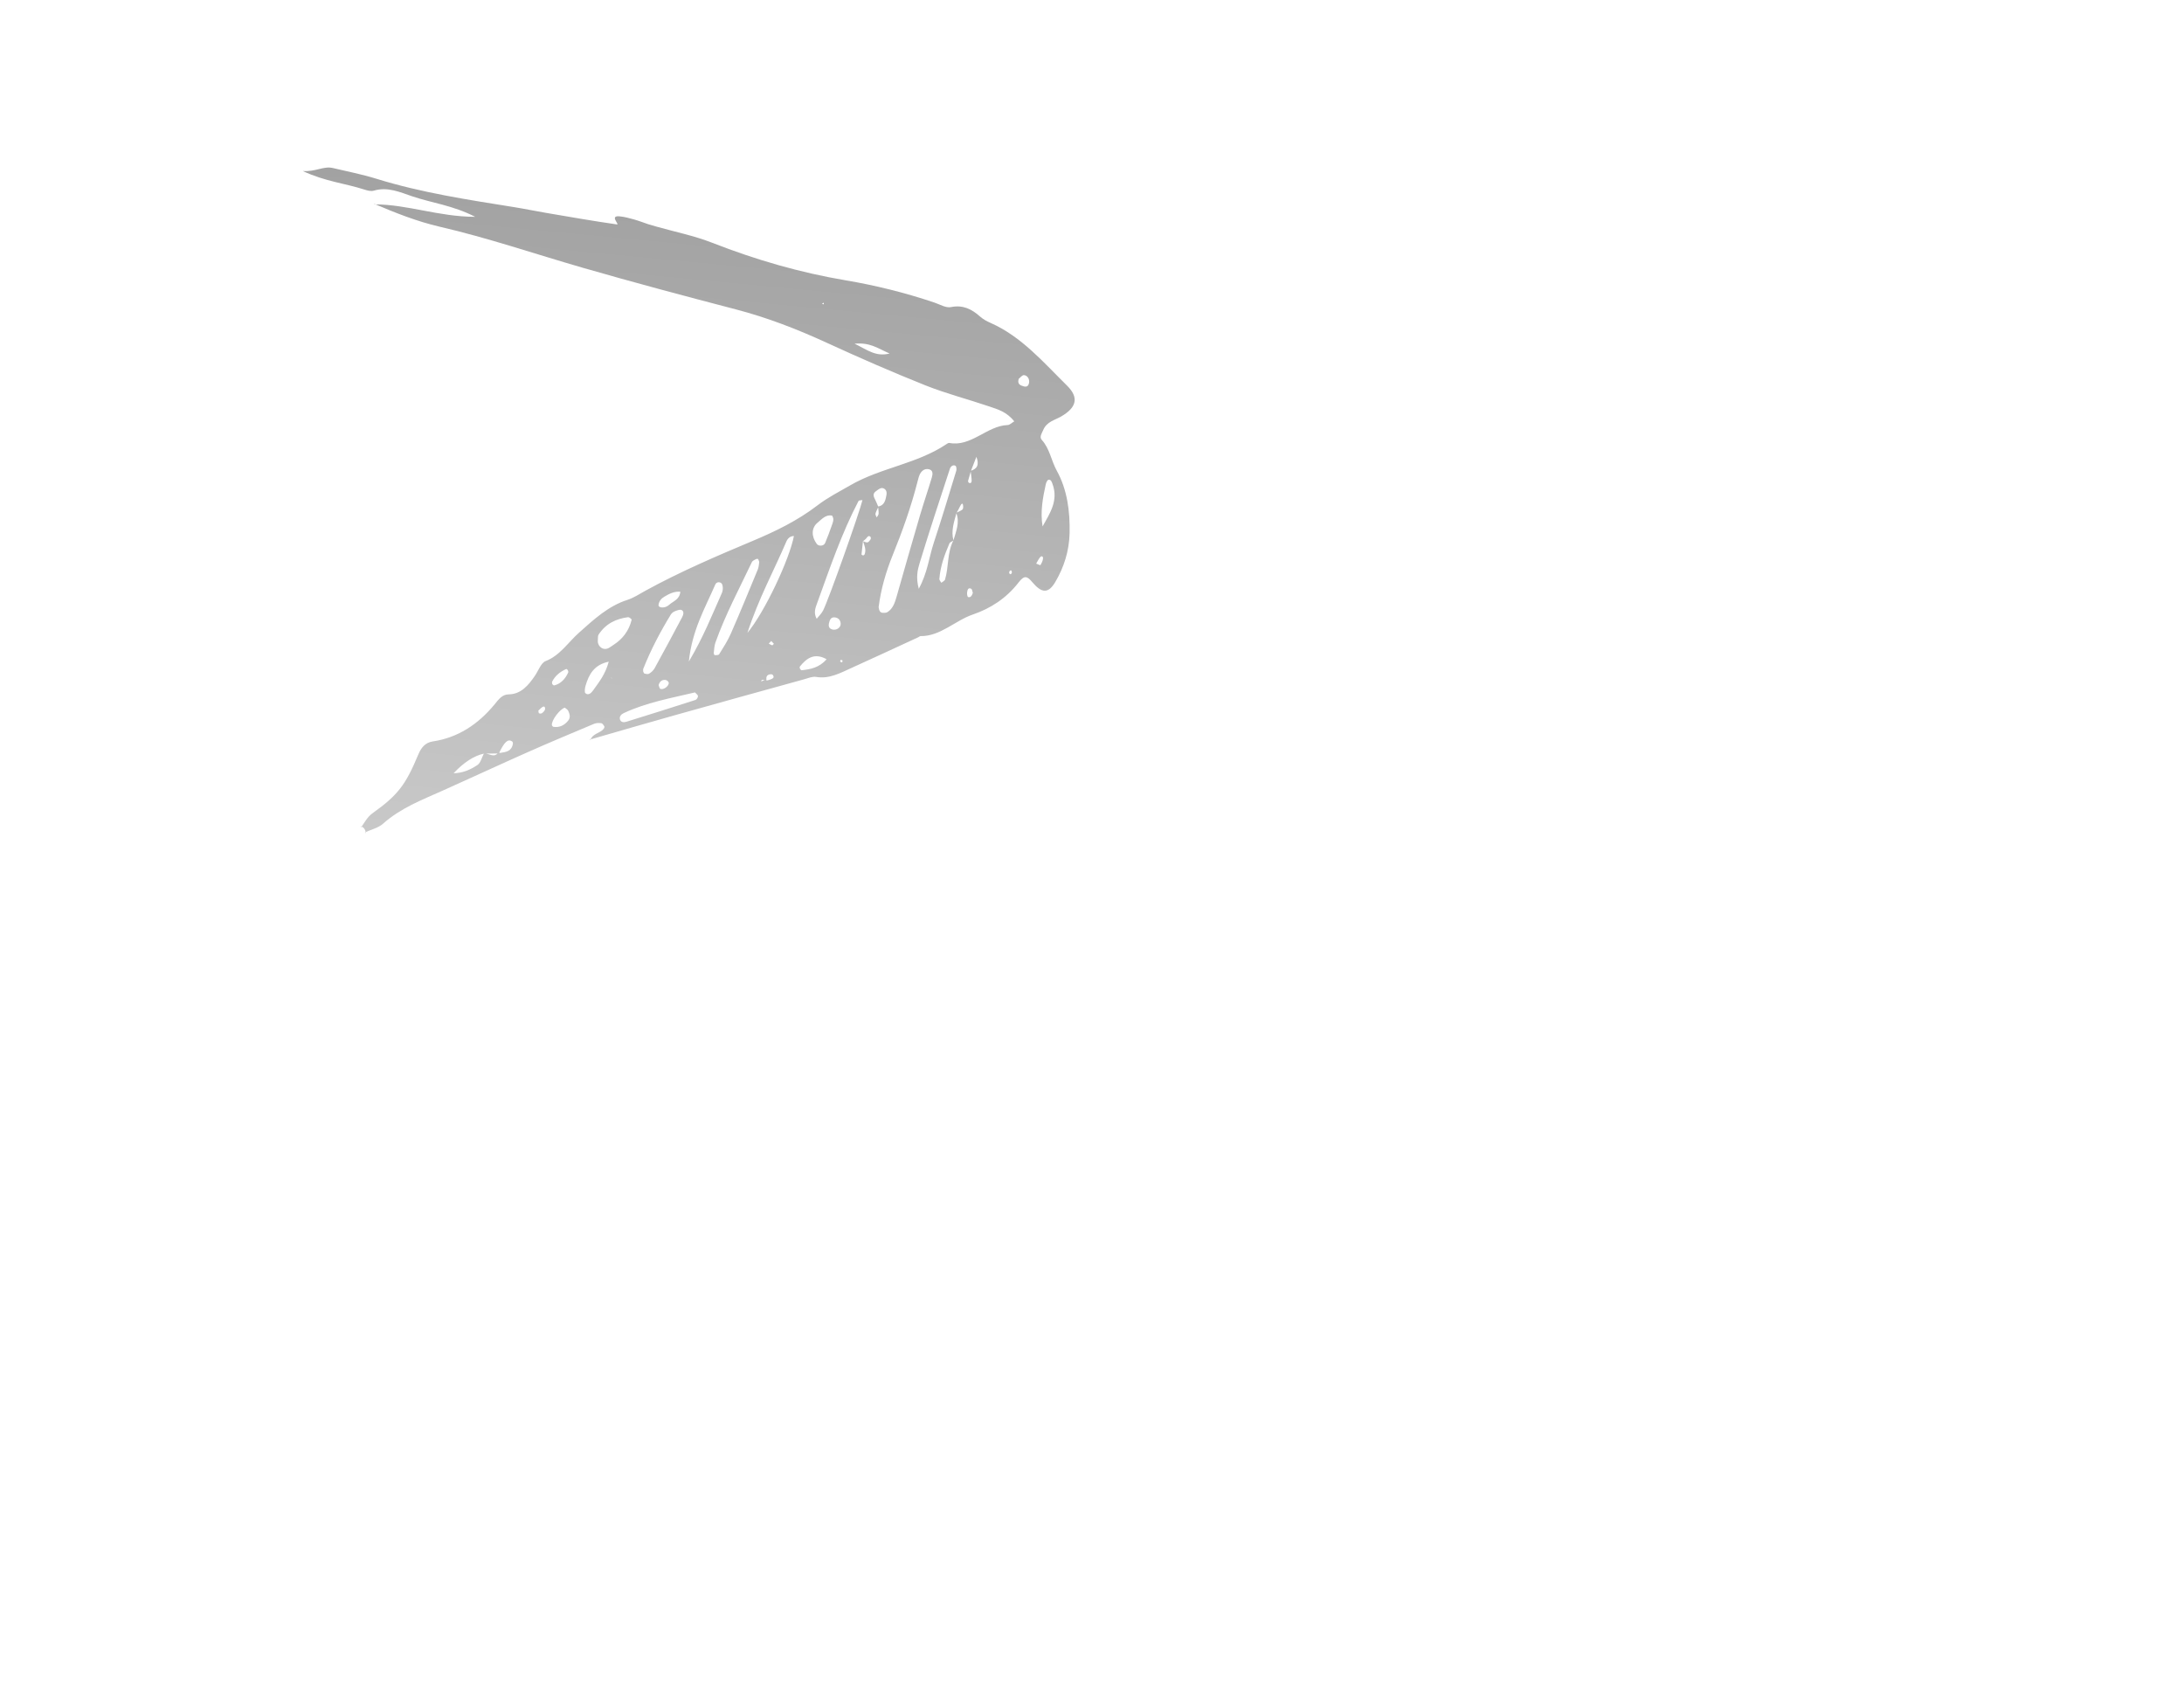
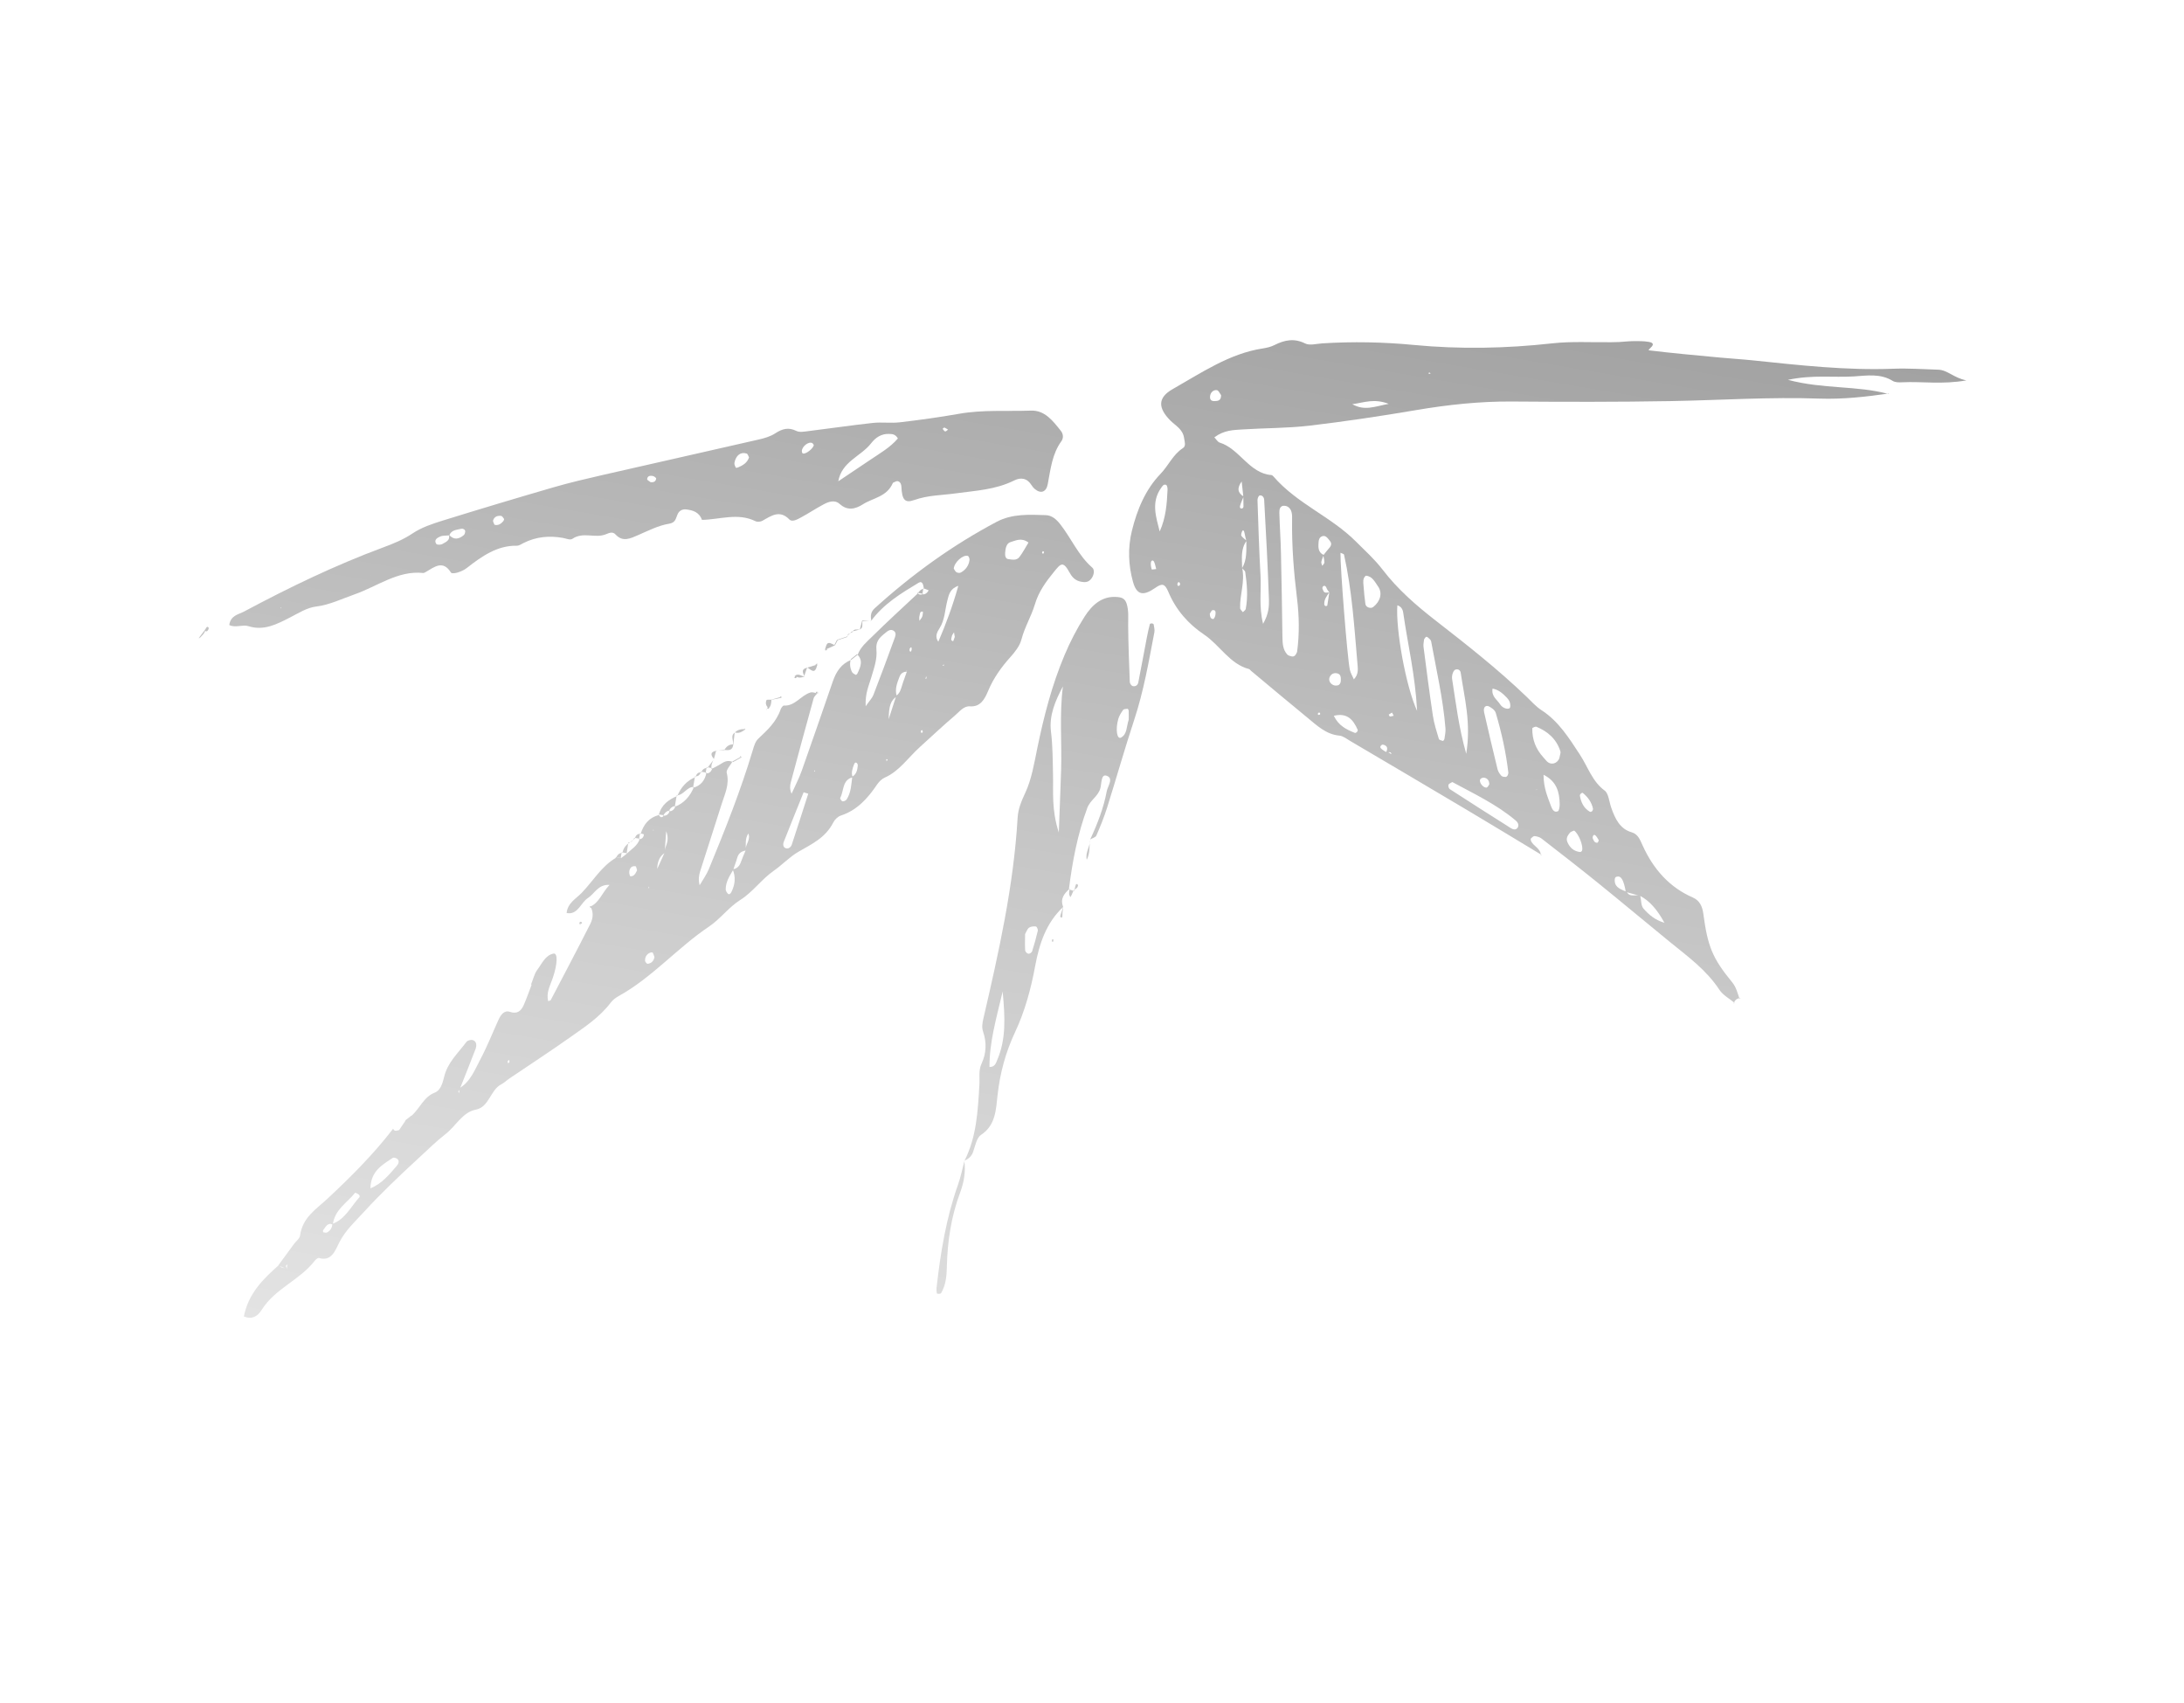
- <svg xmlns="http://www.w3.org/2000/svg" id="_레이어_1" data-name="레이어_1" version="1.1" viewBox="-80 -80 721.16 562.14">
+ <svg xmlns="http://www.w3.org/2000/svg" version="1.1" viewBox="-80 -80 721.16 562.14">
  <defs>
    <linearGradient id="leafGradient" x1="0" y1="0" x2="0" y2="402.14" gradientUnits="userSpaceOnUse">
      <stop offset="0%" stop-color="#A2A2A2" />
      <stop offset="52%" stop-color="#C7C7C7" />
      <stop offset="100%" stop-color="#E3E3E3" />
    </linearGradient>
    <style>
+       .st0 {
+         fill: none;
+       }
+ 
      .leaf-sway {
-       transform-box: fill-box;
-       transform-origin: 50% 85%;
-       animation: wind_st_C 8.3s cubic-bezier(0.42, 0.02, 0.58, 0.98) -4.5s infinite;
+         transform-box: fill-box;
+         transform-origin: 50% 85%;
+         animation: wind_st_C 8.3s cubic-bezier(0.42, 0.02, 0.58, 0.98) -4.5s infinite;
      }
+ 
      @keyframes wind_st_C {
-       0% {
-       transform: translateY(0px) rotate(-0.5deg);
-       }
-       19% {
-       transform: translateY(0.1px) rotate(-1deg);
-       }
-       45% {
-       transform: translateY(-0.3px) rotate(-0.2deg);
-       }
-       70% {
-       transform: translateY(-0.5px) rotate(0.85deg);
-       }
-       87% {
-       transform: translateY(0.2px) rotate(0.45deg);
-       }
-       100% {
-       transform: translateY(0px) rotate(-0.5deg);
-       }
+         0% {
+           transform: translateY(0px) rotate(-0.5deg);
+         }
+         19% {
+           transform: translateY(0.1px) rotate(-1deg);
+         }
+         45% {
+           transform: translateY(-0.3px) rotate(-0.2deg);
+         }
+         70% {
+           transform: translateY(-0.5px) rotate(0.85deg);
+         }
+         87% {
+           transform: translateY(0.2px) rotate(0.45deg);
+         }
+         100% {
+           transform: translateY(0px) rotate(-0.5deg);
+         }
      }
    </style>
  </defs>
-   <g transform="translate(561.16 0) scale(-1 1) rotate(-5.4 280.58 201.07)">
+   <g transform="rotate(9.65 307 72)">
    <g class="leaf-sway" fill="url(#leafGradient)">
      <path d="M449.15,179.94c-8.96-3.52-17.91-7.08-26.89-10.54-13.88-5.35-27.78-10.65-41.68-15.94-1.28-.49-2.64-1.26-3.91-1.16-4.35.34-7.8-2.04-11.38-4.08-7.01-4-13.98-8.08-20.96-12.14-.24-.14-.46-.42-.71-.44-6.54-.55-10.85-6.18-16.55-8.74-5.56-2.5-10.45-6.33-14.01-11.95-1.6-2.53-2.54-2.44-4.48-.52-3.47,3.42-5.64,3.31-7.56-.75-2.42-5.13-3.6-10.72-3.19-16.48.52-7.24,2.13-14.27,6.17-20.18,2.11-3.1,3.01-7.03,5.85-9.61.99-.89.23-2.15-.13-3.28-.91-2.93-3.51-3.62-5.5-5.05-4.72-3.38-5.38-6.71-.97-10.31,8.48-6.92,16.53-14.71,26.96-18.19,1.29-.43,2.62-.96,3.73-1.78,3.05-2.25,6.08-3.4,9.9-2.24,1.65.5,3.72-.53,5.58-.97,9.88-2.32,19.82-3.82,29.94-4.56,15.17-1.11,30.14-3.94,44.9-8.17,6.28-1.8,12.83-2.47,19.26-3.66.81-.15,1.62-.29,2.42-.47,1.6-.37,3.18-.83,4.8-1.12,1.61-.29,3.24-.58,4.87-.58,3.5,0-.38,2.78.61,2.74,7.89-.37,15.77-1.01,23.65-1.59,3.53-.26,7.06-.66,10.6-.89,15.51-1,31.02-1.86,46.34-5.07,4.81-1.01,9.72-1.48,14.58-2.16,3.07-.43,5.51,1.82,9.78,1.92-7.71,2.76-14.34,2.74-20.74,4.16-1.05.24-2.3.46-3.24.08-4.4-1.78-8.67-.3-12.85.69-6.63,1.57-13.52,1.68-21.29,4.77,12.08,1.11,22.74-2,33.47-.96l.19-.19c-7.32,2.34-14.69,4.48-22.28,5.5-16.24,2.17-32.22,6.01-48.33,9.05-17.18,3.24-34.42,6.13-51.67,8.93-10.55,1.71-20.78,4.61-30.92,8.16-11.15,3.9-22.38,7.59-33.69,10.91-7.1,2.08-14.42,3.23-21.61,4.94-2.9.69-5.93,1.21-8.71,4.13.72.51,1.34,1.32,2.05,1.41,6.79.89,11.31,8.4,18.62,7.7.24-.02.52.17.73.34,9.24,7.61,20.92,9.83,30.53,16.67,3.43,2.44,6.98,4.67,10.12,7.58,6.07,5.64,12.95,9.82,20.07,13.64,11.49,6.16,22.97,12.39,33.87,19.79,1.85,1.26,3.65,2.72,5.66,3.58,6.05,2.58,10.47,7.52,14.92,12.33,3.27,3.53,5.53,8.07,10.05,10.32,1.43.71,2.07,3.37,3.05,5.15,1.88,3.41,4.04,6.49,8.01,6.92,2.22.24,3.18,2,4.33,3.69,4.86,7.2,11.14,12.16,19.17,14.14,2.46.61,3.63,2.37,4.38,4.76,3.21,10.33,5.4,13.93,13.17,20.67,1.61,1.4,2.35,3.23,3.33,5l.29-.31c-1.14.2-1.8.92-1.97,2.18,0,0,.28-.3.28-.3-1.91-1.11-4.17-1.82-5.66-3.41-5.36-5.74-12.03-9.02-18.52-12.69-8.92-5.05-17.77-10.23-26.7-15.25-6.98-3.92-14.02-7.68-21.06-11.45-.7-.37-1.58-.45-2.37-.42-.38.01-.78.56-1.08.95-.11.14,0,.6.13.81,1.1,1.67,3.52,1.81,4.04,4.17l.21-.17ZM444.08,158.9l-.5.23.59-.13c.48.37.53.8.08,1.18-.1.09-.39-.08-.59-.13.14-.39.28-.79.41-1.16M365.49,106.25c-.59,1.33-1.34,2.62-.95,4.2.05.19.29.42.47.45.18.02.57-.18.57-.28,0-1.46-.04-2.91-.07-4.37-.37-.39-.83-.72-1.09-1.18-.35-.62-.71-.9-1.22-.53-.15.11-.25.62-.16.8.25.45.56,1.04.95,1.15.46.13,1.03-.18,1.51-.23M393.11,155.11c.25,0,.56-.12.75,0,.81.5,1.07.32.52-.12-.3-.24-1.01.14-1.53.24.19-.81.38-1.68-.43-2.16-.38-.23-1.13-.35-1.37-.12-.86.87-.1,1.27.57,1.6.46.23.93.42,1.49.56M332.31,79.78c-.22,1.05-.52,2.1-.64,3.16-.09.75.33,1.06.89.77.15-.08.29-.43.26-.62-.17-1.08-.39-2.14-.59-3.21-.44-1.54-.88-3.09-1.39-4.9-1.25,2.55-.6,3.97,1.48,4.8M335.72,94.03c-1.52,3.05-.5,6.08.07,9.12,1.73,4.21.68,8.81,1.55,13.14.09.46.74.79,1.12,1.18.26-.4.75-.79.76-1.2.08-4.18-.95-8.12-2.21-12-.15-.45-.83-.69-1.23-1.09,1.15-3.05.38-6.06-.12-9.08-.34-.8-.73-1.59-1.01-2.41-.27-.79-.66-1.11-.84-.65-.19.5-.3,1.4-.04,1.67.53.57,1.33.85,1.95,1.32M478.83,187.08c1.32,2.1,3.18.27,4.72.78.55,1.32.77,3.12,1.7,3.88,2.1,1.72,4.47,3.12,7.63,3.49q-4.54-5.85-9.36-7.4c-1.64-.17-3.27-.34-4.91-.51-1.46-4-2.51-5.17-3.97-4.38-.18.1-.36.46-.34.69.14,2.58,1.97,2.97,3.74,3.43.25.07.52.04.79.03M361.63,94.35c-.15.8-.38,1.59-.41,2.39-.02.41.33.83.51,1.25.19-.4.58-.84.52-1.19-.13-.79-.48-1.54-.74-2.3.4-.73.78-1.49,1.22-2.19.61-.97,1.22-1.94.07-2.9-.8-.67-1.63-1.68-2.75-1.03-1.1.63-.84,1.89-.71,2.99.18,1.54.82,2.67,2.29,2.99M358.31,127.41c-.19-5.96-1.3-11.82-3-17.49-2.47-8.23-4.57-16.55-5.91-25.1-.14-.87-.26-1.8-.61-2.58-.51-1.12-1.42-1.82-2.62-1.71-1.55.13-1.55,1.48-1.32,2.61.86,4.37,1.92,8.69,2.76,13.07,1.75,9.04,3.44,18.1,5.11,27.16.39,2.1.85,4.11,2.53,5.41.4.31,1.01.35,1.54.38,1.03.05,1.28-.83,1.52-1.74M398.96,116.29c.06.71-.02,1.63.22,2.43,2.25,7.34,4.48,14.68,6.88,21.96.82,2.5,2.06,4.84,3.21,7.18.17.35.93.38,1.44.45.1.01.39-.48.38-.74-.03-1.16.04-2.38-.24-3.48-2.41-9.49-6.16-18.43-9.48-27.54-.17-.47-.78-.77-1.22-1.08-.18-.13-.53-.21-.68-.11-.2.14-.29.49-.51.92M345.69,120.14c1.3-3.56,1-6.05.55-8.27-2.2-10.77-4.64-21.49-7.07-32.2-.16-.71-.91-1.48-1.74-1.09-.3.14-.51,1.09-.41,1.59,1.68,8.16,3.31,16.33,5.17,24.44,1.11,4.85,1.1,10.01,3.5,15.54M378.31,133.18c1.33-1.91.72-3.68.29-5.35-3.04-11.71-5.82-23.51-10.38-34.66-.12-.29-.82-.29-1.27-.43.63,4.35,7.99,33.67,9.51,37.51.41,1.04,1.18,1.9,1.85,2.93M433.71,155.88c.02-.29.13-.61.06-.86-1.9-6.51-4.44-12.71-7.38-18.71-.24-.49-.73-.94-1.19-1.18-.7-.35-1.58-.84-2.2-.63-.93.32-.76,1.49-.43,2.28,2.46,5.94,4.96,11.86,7.51,17.75.33.75.98,1.41,1.62,1.9.36.27,1.01.18,1.51.11.19-.03.35-.43.52-.66M400.66,140c-2.64-11.75-6.8-21.33-9.98-31.27-.37-1.15-1.14-1.92-2.31-2.05.73,7.74,7.16,25.77,12.29,33.31M416.04,161.16c-.42.4-1.03.7-1.1,1.12-.07.4.32,1.18.68,1.33,7.34,3.16,14.7,6.26,22.07,9.33.75.31,1.74.4,2.15-.55.4-.93-.25-1.76-.97-2.18-7.21-4.26-15.11-6.42-22.83-9.05M419.01,151.21c-.08-10.42-3.69-18.12-6.29-26.11-.29-.9-1.23-1.13-1.97-.65-.36.23-.55.96-.62,1.5-.07.57-.01,1.22.17,1.76,2.52,7.44,4.7,15.05,8.72,23.51M449.57,147.36c0-1.02.2-1.72-.03-2.16-2.02-3.9-5.31-5.8-9.15-6.68-.39-.09-1.31.55-1.28.73.55,3.73,2.37,6.6,5.14,8.78.44.35.86.73,1.31,1.07,1.69,1.31,3.76.2,4.02-1.74M306.92,95.81c1.25-4.73.83-9.39.25-14.03-.07-.54-.37-1.38-.71-1.48-.89-.26-1.2.65-1.54,1.37-2.42,5.16,0,9.6,2,14.14M376.46,98.79c-.92,1.09-.46,2.26-.19,3.35.48,1.98,1.02,3.95,1.63,5.89.33,1.05,2,1.33,2.71.54,2.03-2.24,2.3-5.08.45-6.95-1.3-1.31-2.49-3.07-4.6-2.83M445.34,153.74c.77,4.44,2.62,7.06,4.19,9.83.55.96,1.38,2.01,2.5,1.26.38-.26.34-1.63.19-2.43-.74-3.91-2.21-7.22-6.87-8.66M373.8,146.16c2.15,3.02,4.96,3.79,7.84,4.4.18.04.48-.25.62-.46.11-.17.19-.55.1-.69-2.03-3.11-4.46-5.05-8.55-3.25M458.35,170.22c-.42.3-.98.51-1.22.93-.56.97-1.04,2.05-.3,3.19,1.13,1.75,2.68,2.63,4.65,2.53.21-.01.53-.31.58-.54.32-1.52-2.09-5.46-3.71-6.12M423.98,128.53c-.02,2.63,2.1,3.32,3.33,4.7,1.16,1.3,3.44,1.35,3.42.32-.03-1.32-.71-2.2-1.65-2.9-1.53-1.12-3.11-2.12-5.1-2.13M374.41,41.59c-5.06-.97-7.76.81-11.83,2.14,4.46,1.53,7.13-.38,11.83-2.14M463.36,162.17c-.82-2.18-2.38-3.63-4.26-4.7-.11-.07-.44.15-.57.33-.14.19-.27.54-.2.74.76,2.22,2.05,3.9,4.15,4.68.18.07.51-.12.67-.29.14-.15.14-.46.21-.75M374.15,134.39c-.15-.93-.25-2.18-1.61-2.23-1.1-.05-2.01.52-2.26,1.79-.25,1.29,1.12,2.5,2.54,2.26.8-.13,1.43-.57,1.33-1.83M319.35,48.03c-.43-.39-1.04-1.4-1.63-1.38-1.15.02-1.99,1.1-1.89,2.39.14,1.69,1.37,1.44,2.42,1.13.82-.24,1.37-.78,1.1-2.13M327.78,119.82c.21.82.49,1.68,1.43,1.51.24-.04.49-.94.47-1.43-.02-.78-.11-1.82-1.22-1.4-.33.12-.46.87-.68,1.33M307.87,108.23c-.36-.76-.63-1.52-1.05-2.17-.43-.66-1.03-.51-1.04.29-.01.75.32,1.54.64,2.23.05.11.85-.2,1.45-.36M428.21,159.87c-.23-1.28-.99-1.93-2.11-1.89-.4.01-1.04.42-1.13.78-.28,1.07,1.5,2.66,2.57,2.29.31-.11.46-.78.68-1.18M466.96,172.01c-.49-.49-.96-1.28-1.6-1.5-.44-.15-.76.7-.43,1.28.39.67.86,1.35,1.74,1.07.13-.04.16-.44.29-.86M392.56,141.88c-.32.28-.63.57-.95.85.17.19.36.57.5.54.41-.07.79-.29,1.19-.45-.24-.32-.49-.63-.74-.94M369.14,145.92c-.21.05-.59.06-.61.16-.12.66.17.82.75.4.04-.03-.09-.36-.14-.56M386.39,29.41l-.58-.33-.07.55.65-.22ZM315.9,112.54c.19-.11.48-.17.54-.34.07-.2.03-.56-.1-.72-.36-.45-.68-.28-.76.45-.02.19.21.4.32.61" />
+       <path d="M92.39,332.89c.55-1.22,1.1-2.44,1.65-3.66,0,0-.18.07-.18.07.62-.68,1.23-1.35,1.85-2.03l-.06.18c2.32-2.76,2.94-6.88,6.34-8.88,1.68-.99,2.05-3.41,2.17-5.52.29-5.01,3.26-8.66,5.34-12.75.29-.57,1.38-1.03,2.01-.93,1.34.21,1.56,1.62,1.34,2.76-.9,4.63-1.94,9.22-2.91,13.85.17.46-.84.89.02,1.32-.06-.51-.12-1.03-.18-1.55,3.22-2.69,4-6.89,5.26-10.7,1.48-4.46,2.45-9.12,3.66-13.69.48-1.83,1.35-3.55,3.29-3.24,2.42.39,3.58-.8,4.13-3.04.57-2.29.96-4.63,1.42-6.94,0,.01-.18-.14-.18-.14.38-1.71.46-3.62,1.22-5.1,1.17-2.25,1.78-5.17,4.37-6.16,1.36-.52,1.92,3.04,1.1,8.05-.42,2.56-1.36,5.09-.21,7.73.33-.2.72-.29.79-.51,2.91-8.97,5.85-17.93,8.65-26.95.64-2.04.46-4.17-1.07-5.86l-.12.35c2.91-1.67,3.22-5.2,5.3-8.26-3.76.38-4.41,3.74-6.3,5.45-2.12,1.93-2.33,6.18-6.12,6.07-.21-3.35,2.29-5.19,3.79-7.38,3.04-4.46,5.02-9.84,9.23-13.32l-.16-.22c.66,0,1.33,0,1.99,0l-.25.15c.62-.68,1.24-1.35,1.86-2.03l-.21.25c1.27-1.82,3.14-3.2,3.48-5.7l-.24.29c.97-.3,1.46-.95,1.3-2.09.96-.51,1.9-1.02,2.83-1.51-.6.24-.61-.26-.28-.19,1.06.23-.11-.65.14.52-.83.45-1.67.9-2.5,1.36-.49-.03-.99-.09-1.48-.17l.23.21c.42-3.36,1.91-5.85,4.85-7.15l-.19-.2c.66.65,1.33,1.35,1.94-.07l-.31.25c1.16-.12,1.8-.83,1.92-2.1l-.3.33c1.18-.12,1.69-.97,1.94-2.12l-.25.33c2.79-1.63,4.41-4.23,5.16-7.54l-.26.35c2.32-1.06,3.49-2.97,3.53-5.73l-.25.3c1.24-.02,1.77-.83,1.91-2.07l-.19.34c1.01-.8,2.08-1.54,3.03-2.42,1.06-.99,2.19-1.38,3.54-.99,0,0-.16-.22-.16-.22-.47,1.37-1.69,3.14-1.29,4.02,1.64,3.59.56,7.01.09,10.48-1.04,7.67-2.2,15.33-3.27,23-.2,1.43-.18,2.89.6,4.65.71-1.92,1.65-3.78,2.1-5.77,3.09-13.62,6.02-27.28,7.73-41.2.19-1.53.34-2.93,1.21-4.07,2.44-3.22,4.9-6.39,5.6-10.72.09-.53.53-1.38.86-1.41,3.61-.34,5.01-4.29,7.9-5.71.68-.34,1.61-.08,2.43-.1l.08-.37c-.4.75-1.07,1.46-1.15,2.25-.98,9.5-1.89,19.01-2.78,28.52-.11,1.15-.01,2.33.88,3.7.7-2.7,1.57-5.36,2.05-8.1,1.79-10.25,3.46-20.53,5.17-30.79.56-3.38,1.84-6.23,4.74-7.92l-.11-.3c-.2,1.55.22,2.95,1.08,4.13.29.4.89.56,1.38.74.1.04.41-.33.48-.57.64-2.31,1.25-4.63-1.22-6.21l.26.12c.52-2.74,2.28-4.72,3.76-6.78,4-5.57,8.21-10.95,12.35-16.41l-.17-.27c.69.59,1.38.55,2.07.01l-.32.23c1.06-.09,1.59-.84,1.92-1.85,0,0,.2.23.19.23-.71-.15-1.41-.3-2.11-.45l.23.18c-.38-1.08-.86-2.73-2.1-1.66-5.02,4.33-10.1,8.66-13.3,14.97l.03-.07c-.58-1.46-.66-2.81.38-4.14,10.37-13.21,21.97-24.97,34.98-34.96,4.57-3.51,10.16-4.12,15.57-4.87,2.01-.28,3.71.77,5.22,2.14,4.38,3.98,7.71,9.26,12.83,12.35.89.54,1,2.04.49,3.28-.49,1.2-1.29,1.82-2.51,1.92-2.02.17-3.55-.38-4.99-2.22-2.92-3.72-3.48-2.52-5.26.62-2.01,3.55-3.84,7.22-4.36,11.53-.5,4.12-2.08,7.98-2.44,12.22-.19,2.22-1.47,4.49-2.68,6.41-2.35,3.74-4.25,7.62-5.29,12.06-.68,2.92-1.59,5.77-5.09,6.11-2.08.2-3.13,2.34-4.38,3.82-3.33,3.95-6.44,8.12-9.66,12.19-3.18,4.01-5.35,9-9.72,11.88-.89.59-1.67,1.65-2.14,2.69-2.3,5.11-5.18,9.55-10.06,12.1-.9.47-1.78,1.63-2.1,2.68-1.7,5.47-5.85,8.24-9.73,11.47-2.58,2.15-4.55,5.16-6.98,7.55-3.47,3.4-5.68,8.13-9.19,11.26-3.46,3.1-5.58,7.43-8.74,10.43-9.09,8.62-15.79,19.84-25.57,27.63-.86.69-1.72,1.57-2.24,2.57-2.77,5.31-6.94,9.21-10.96,13.22-5.82,5.82-11.86,11.38-17.8,17.07-.82.79-1.52,1.76-2.41,2.43-3.22,2.41-2.62,8.01-6.85,9.62-4.19,1.59-5.56,6.38-8.41,9.51-2.69,2.95-5.07,6.24-7.53,9.43-2.65,3.43-5.28,6.87-7.83,10.39-2.38,3.28-4.72,6.6-6.91,10.03-2.33,3.65-5.06,7.01-6.41,11.41-.91,2.96-1.51,6.72-5.76,6.2-.37-.04-.95.62-1.21,1.1-3.87,7.27-11.37,11.17-14.61,19.04-.98,2.37-2.76,3.68-5.32,3.04l-.08.15c.15-7.8,4.19-13.45,8.64-18.9.77,1.2,2.06.53,2.98.96-.15-.26-.36-.5-.34-.71.1-.9-.1-1.03-.36-.29-.08.23.52.75.8,1.13-1.11-.29-2.22-.59-3.33-.88,1.3-2.6,2.6-5.2,3.9-7.79.52-1.04,1.56-2.08,1.53-3.09-.2-6.08,3.77-9.46,6.84-13.48,6.42-8.41,12.57-17.05,17.61-26.58l-.06.13c.64.95,1.33.37,2.01.09l-.05.17ZM186.59,229.39c1.35-.39,2.06-1.36,2.31-2.87.22-1.34.58-2.66.89-4.01-.53-1.82,1.16-3.67-.06-5.65-.91,2.03-.05,3.87.05,5.71-1.29.46-2.17,1.25-2.33,2.87-.14,1.38-.46,2.73-.65,4.14-.83,2.15-1.76,4.29-1.35,6.72.08.47.51.93.89,1.25.43.37.87.07,1.1-.66.81-2.64.65-5.16-.84-7.5M232.46,155.38c-1.07.23-1.92.78-2.18,2.04-.46,2.22-.92,4.45.19,6.62-1.79,1.63-2.05,3.62-1.38,7.85.59-3.98.9-6,1.17-8.06,1.03-1,1.16-2.35,1.33-3.75.2-1.62.57-3.22.82-4.89-.13-.09-.25-.18-.38-.26.14.15.29.3.43.45M163.55,227.85q-2.09,2.01-1.52,5.6c.51-1.89,1.02-3.78,1.51-5.74-.5-1.86,1.27-3.76-.68-7.04.32,3.37.51,5.28.69,7.19M220.62,192.8c-3.33,1.34-2.1,4.91-2.96,7.45-.06.18.62.95.94.94.43-.02,1.06-.41,1.24-.84,1.06-2.47.7-5.12.57-7.74,1.22-.98,1.29-2.4,1.19-3.86-.02-.25-.15-.56-.32-.7-.51-.44-.86-.2-1,.62-.23,1.42-.53,2.84.34,4.14M75.91,366.95c3.9-2.15,5.09-6.67,7.38-10.23.08-.12-.12-.64-.28-.72-.46-.22-1.34-.55-1.41-.42-2.05,3.73-5.72,6.55-5.49,11.57-1.8-.5-2.18,1.14-2.83,2.32-.09.17.07.72.1.72.45,0,1.01.08,1.33-.18.91-.73,1.36-1.78,1.21-3.07M220.88,168.97c.96-2.06,1.67-3.02,1.89-4.11,1.3-6.37,2.52-12.77,3.68-19.17.18-1.01.62-2.47-.82-2.91-1.21-.37-1.96.74-2.7,1.57-1.34,1.52-2.38,3.05-1.7,5.51.88,3.2.22,6.49-.16,9.73-.31,2.62-1.09,5.22-.19,9.39M207.02,200.61c-.52-.07-1.05-.15-1.57-.22-1.25,5.75-2.52,11.5-3.73,17.26-.18.86.09,1.82,1.04,1.95.92.13,1.59-.64,1.73-1.53.89-5.82,1.7-11.65,2.54-17.47M244.39,124.64c-2.61,1.4-2.6,3.48-2.77,5.41-.28,3.18.29,6.43-1.04,9.53-.54,1.26-1.12,2.92.38,4.38,1.53-6.31,2.7-12.51,3.42-19.32M86.34,353.27c3.57-2.2,5.39-5.59,7.35-8.8.41-.67.74-1.76-.3-2.29-.42-.22-1.18-.3-1.47-.03-3.04,2.83-6.41,5.51-5.58,11.12M264.82,106.67c-2.63-1.32-4.27.09-5.87.85-1.29.61-1.31,2.38-1.15,3.86.09.88.46,1.83,1.31,1.8,1.27-.05,2.8.12,3.57-1.31.8-1.49,1.32-3.15,2.14-5.2M241.95,119.3c.3.3.63.85,1.07,1.02.44.16,1.12.12,1.47-.17,1.37-1.11,2.19-2.64,2.1-4.56-.02-.44-.49-1.2-.8-1.22-1.7-.13-4.03,2.85-3.85,4.93M233.65,138.2c.25-.56.58-1.03.68-1.55.1-.54,0-1.63-.06-1.63-1.12-.06-.78.99-.87,1.63-.07.48.15,1,.25,1.56M166.01,262.31c-.26-.47-.49-.98-.82-1.38-.1-.12-.54.01-.77.14-1.08.62-1.52,1.66-1.27,2.92.07.37.73.93,1,.86,1.14-.31,1.83-1.17,1.86-2.54M155.55,235c-.24-.43-.48-1.22-.72-1.22-1.21,0-1.85.83-1.75,2.15.04.5.43,1.4.62,1.39,1.22-.1,1.53-1.24,1.85-2.31M239.09,155.99c-.07.02-.2.03-.21.07-.03.22-.03.46-.04.68.08-.02.24-.04.24-.07.02-.23.01-.45.01-.68M246.05,141.47c-.16-.48-.33-.96-.5-1.45-.17.45-.48.9-.48,1.35,0,.6-.35,1.54.67,1.58.08,0,.21-.96.31-1.48M207.7,193.13l.27-.11-.14-.48-.13.59ZM160.47,239.95l-.22-.33v.66s.22-.33.22-.33ZM232.49,148.8c.08-.25.25-.51.23-.75-.05-.86-.33-1.02-.63-.41-.11.21-.07.55,0,.8.04.15.27.24.41.35M244,150.98l-.31.43.39.14-.09-.57ZM124.33,303.8c-.12.19-.34.37-.35.57-.01.19.18.4.28.6.12-.18.34-.36.35-.55.01-.2-.17-.41-.28-.62M270.25,109.52c.07-.22.17-.44.17-.66,0-.06-.3-.12-.47-.19-.05.22-.15.44-.13.64,0,.08.28.14.43.2M230.48,185.05l.27.7.24-.72-.51.02ZM240.37,174.51c.55.04.66-.27.31-.88-.02-.04-.44.11-.45.19-.02.22.09.46.14.69" />
+       <path d="M157.28,117.35c-1.36-2.36-3.48-2.62-5.74-2.51-1.24.06-2.17.82-2.49,1.97-.43,1.53-.1,2.89-2.31,3.65-3.31,1.13-6.32,3.39-9.36,5.37-2.41,1.57-4.64,3.26-7.48,1.04-1.02-.8-2.12-.13-3.04.46-3.31,2.11-7.59.34-10.73,3.39-.63.61-2.11.22-3.19.21-4.46-.02-8.63,1.05-12.39,3.79-.68.5-1.37,1.2-2.12,1.31-6.32.95-10.73,5.28-14.99,9.96-.75.83-1.73,1.48-2.69,1.99-.69.36-1.96.79-2.26.44-3.38-3.82-5.77-.83-8.32,1.27-.21.18-.48.38-.73.4-8.33.51-14.2,6.92-21.13,10.75-3.89,2.15-7.55,4.81-11.8,6.08-2.98.89-5.32,3.05-7.77,4.89-4.05,3.03-7.89,6.02-13.29,5.25-1.92-.27-4.03,1.35-6.23.7-.1-3.25,2.42-3.94,4.09-5.23,13.38-10.36,27.1-20.12,41.61-28.49,3.12-1.8,6.15-3.65,8.9-6.25,2.63-2.49,5.94-4.23,9.14-5.86,11.38-5.77,22.8-11.43,34.27-16.98,4.98-2.41,10.08-4.55,15.18-6.67,16.31-6.77,32.64-13.45,48.95-20.23,1.76-.73,3.59-1.61,5-2.92,2.05-1.9,3.99-2.76,6.7-1.94,1.19.36,2.68-.23,3.97-.61,6.83-2.04,13.61-4.26,20.46-6.21,2.88-.82,5.93-.87,8.8-1.71,6.3-1.85,12.58-3.82,18.78-6.04,7.58-2.71,15.49-3.41,23.24-5.02,4.52-.94,7.76,2.14,10.93,4.99.83.75,1.28,2.08.69,3.27-2.32,4.66-1.97,9.73-2.07,14.76-.05,2.65-1.69,3.56-3.89,2.31-.48-.27-.93-.64-1.3-1.07-1.83-2.1-3.96-2.05-5.94-.6-5.57,4.07-12.02,5.45-18.26,7.42-4.43,1.4-9.01,2.13-13.21,4.49-2.87,1.61-3.98.58-4.91-3.68-.31-1.42-1.45-1.99-2.33-1.19-.21.19-.6.3-.65.52-1.21,4.88-5.62,5.89-8.6,8.6-2.22,2.01-4.65,2.97-7.52,1.16-1.91-1.2-3.75-.15-5.33,1.08-2.22,1.72-4.29,3.68-6.51,5.41-1.09.85-2.63,2.13-3.72,1.32-3.65-2.67-6.03-.24-8.67,1.91-.58.48-1.62.73-2.31.52-6.19-1.83-11.71,1.49-17.52,2.57h.14ZM26.63,166.48c-.36,1.15-.72,2.29-1.08,3.43-.46.45-.82.2-.51-.28.62-.97-.64-.12.4-.04.31-.96.63-1.93.92-2.86.49-.26.58-.19.29.2,0-.15,0-.3-.01-.45M107.53,121.29c-.34-1.02-.16-.9.31-.2-.63-.16-.69-.28-.18-.36-.04.19-.09.37-.13.56M52.29,154.32c.98-.54-.64-1.01.36-.53.18.08.45.27.44.41,0,.64-.34.8-.87.46.56-.44.68-.36.38.23-.1-.19-.2-.38-.3-.57M75.86,136.41c-.98.28-2.08.34-2.92.89-.74.49-1.94,1.38-.84,2.58.31.34,1.57.1,2.05-.33.91-.8,2.39-1.5,1.58-3.35,1.83,1.52,3.46.97,4.88-.71.27-.32.33-1.14.15-1.55-.14-.3-.93-.56-1.25-.4-1.38.68-3.18.79-3.65,2.87M199.37,97.4c3.08-2.92,6.17-5.83,9.24-8.77,2.82-2.7,5.87-5.17,7.94-8.6-1.1-1.34-2.15-1.12-3.2-.98-2.37.31-4.1,1.88-5.2,3.95-2.65,4.99-8.66,7.58-8.64,14.44l-.64-.3.5.25ZM169.15,94.43c-.34-.4-.63-1.07-.99-1.12-2.05-.3-3.41,1.16-3.47,3.69-.01.5.4,1.04.69,1.5.06.09.53-.05.75-.2,1.39-.92,2.71-1.93,3.01-3.87M189.54,86.79c-.21-.18-.39-.44-.62-.52-1.28-.43-3.21,1.71-2.93,3.24.04.24.24.6.42.65.97.24,3.19-2.19,3.13-3.37M90,130.44c1.22.13,2.03-.59,2.66-1.62.13-.22.23-.7.13-.81-.33-.35-.77-.85-1.14-.82-1.08.08-2.13.52-2.33,1.88-.06.41.44.92.68,1.37M138.49,107.95c.88-.07,1.64-.41,1.59-1.49-.01-.26-.85-.67-1.3-.66-.77.01-1.7.2-1.6,1.36.03.31.85.53,1.3.79M232.4,74.38c-.46-.18-.87-.4-1.3-.48-.14-.02-.34.33-.52.51.32.26.62.69.96.71.26.02.56-.46.86-.75" />
+       <path d="M297.4,217.04c-1.51,1.88-2.66,3.82-1.09,6.34l-.02-.04c-4.6,6.06-5.75,13.09-5.86,20.86-.1,7.58-.84,15.24-2.89,22.61-1.93,6.96-2.63,14.03-2.21,21.31.29,4.96,1.07,10.04-3.22,14.01-1.2,1.11-1.24,3.87-1.59,5.92-.28,1.66-1.2,2.58-2.37,3.39l.02.07c2.68-8.47,1.61-17.07.68-25.66-.25-2.34-1.14-4.54-.45-7.06.98-3.58.5-7.13-1.27-10.38-.74-1.36-.74-2.77-.65-4.3,1.33-22.4,2.52-44.8.04-67.21-.33-2.99.3-5.65,1.11-8.6,1.3-4.75,1.27-9.99,1.44-15.05.37-10.8,1.26-21.52,3.73-31.99,1.09-4.62,2.54-9.2,4.36-13.52,1.86-4.43,4.68-7.93,9.74-8.27,1.62-.11,2.53.27,3.28,1.71,1.1,2.15,1.25,4.53,1.67,6.89,1.09,6.16,2.39,12.27,3.67,18.39.1.47.7,1.09,1.12,1.15.84.11,1.64-.44,1.67-1.44.14-5.08.19-10.17.3-15.25.03-1.49.12-2.97.24-4.45,0-.13.42-.3.65-.32.21-.02.56.1.61.25.27.82.68,1.67.66,2.51-.21,9.87-.22,19.74-1.71,29.55-1.52,10.03-2.6,20.14-3.98,30.19-.45,3.24-1.16,6.45-1.94,9.61-.17.67-1.17,1.09-1.79,1.63l-.02.02c1.49-5.42,2.64-10.93,2.73-16.6.03-1.76,1.7-4.8-1.06-5.08-1.77-.18-1.01,2.89-1.19,4.49-.3,2.8-2.62,4.26-3.16,7.1-1.73,9.12-1.88,18.27-1.48,27.49l.21-.27ZM283.98,151.62c-1.63,4.96-2.94,10.14-1.38,15.33,1.37,4.55,2.14,9.18,3.04,13.83,1.1,5.64,1.42,11.58,5.1,18.58-1.08-8.17-1.86-14.33-2.71-20.48-1.25-9.03-3.65-17.88-4.04-27.26M281.26,254.24c-.6,9.35-1.51,17.28-.11,25.28,1.76-.27,1.88-1.62,2.13-2.69,1.75-7.28.23-14.25-2.02-22.59M307.25,158.76c-.1-.61-.27-1.75-.5-2.88-.05-.24-.36-.62-.47-.59-.5.14-1.21.26-1.4.65-.49,1.01-.96,2.12-1.07,3.24-.37,3.66.77,6.79,1.95,5.83,1.81-1.47,1.12-3.73,1.49-6.25M285.39,234.31c.3,1.84.52,3.6.93,5.32.1.4.8.87,1.22.88.37,0,1.02-.56,1.08-.95.33-2.34.58-4.71.72-7.07.03-.43-.57-1.29-.85-1.27-.75.04-1.66.25-2.18.78-.52.52-.63,1.52-.93,2.32" />
+       <path d="M278.15,311.43c1.1,3.5,1.06,7.13.39,10.63-1.59,8.32-1.43,16.59-.2,24.92.43,2.92.67,5.91-.41,8.78-.07.19-.39.33-.61.38-.26.06-.73.07-.78-.04-.2-.55-.36-1.14-.4-1.73-.65-11.63-.75-23.24,1.27-34.76.46-2.62.54-5.33.77-8.05-.02-.05-.04-.12-.04-.12" />
+       <path d="M164.53,208.57c.73-3.1,2.3-5.52,4.84-7.13,0,0-.17-.24-.17-.24,0,1.3,0,2.59,0,3.89l.26-.35c-2.32.21-2.92,3.35-5.17,3.67l.24.16Z" />
+       <path d="M159.55,215.85c.26-3.59,2.4-5.62,4.99-7.28l-.24-.16c0,1.29,0,2.58,0,3.87l.25-.33c-1.06.25-1.7.96-1.94,2.12l.3-.33c-1.03.27-1.57,1.08-1.92,2.1,0,0,.31-.25.31-.25-.65.02-1.29.05-1.94.07l.19.2Z" />
+       <path d="M301.35,199.89c-.02,2.23.78,4.47,0,6.79-.99-2.31.43-4.54-.01-6.77,0,0,.02-.02.02-.02" />
+       <path d="M298.99,217.56c.03-.55.04-1.1.1-1.65.03-.27.13-.74.23-.75.54-.06.78.39.47,1.06-.21.44-.67.73-1.01,1.09,0,0,.21.25.21.25" />
+       <path d="M297.18,217.31c.6.09,1.2.17,1.81.26,0,0-.21-.25-.21-.25-.13.56-.26,1.12-.41,1.67-.07.27-.19.52-.29.79-.2-.33-.5-.63-.58-.99-.12-.55-.09-1.15-.11-1.73,0,0-.21.26-.21.26" />
+       <path d="M296.31,223.37c.05.86,0,1.73.16,2.56.17.89.05,1.2-.55.84-.12-.07-.08-.56-.04-.84.12-.86.27-1.72.41-2.59,0-.01.02.03.02.03" />
+       <path d="M294.9,235.27c-.14-.03-.4-.04-.41-.08-.02-.24.01-.49.03-.74.15.03.42.04.42.08.02.24-.02.49-.04.74" />
+       <path d="M157.15,117.36c-.67.02-1.34.04-2,.06.69-.03,1.38-.06,2.1-.08.04.01-.1.02-.1.02" />
+       <path d="M149.78,230.19c.09-1.39.53-2.59,1.53-3.5l-.15-.28c.02,1.29.04,2.58.06,3.88l.21-.26c-.63-.01-1.26-.02-1.89-.03l.24.19Z" />
+       <path d="M174.42,194.54c-.39,1.1-.69,2.22-.22,3.39l.19-.34c-.64,0-1.27,0-1.91,0l.28.21,1.6-3.02.06-.25Z" />
+       <path d="M179.7,184.81c-1.35,1.33.24,2.63.03,3.94h.17c-.07-1.36-.14-2.71-.2-4.06,0,0,0,.12,0,.12" />
+       <path d="M1.71,180.24c-.21.67.05,1.04.61.75.25-.13.5-.99.36-1.17-.39-.5-.77-.28-.89.42h-.08Z" />
+       <path d="M207.89,148.9c-.2.63-.4,1.25-.6,1.88l.22.06c.2-.62.41-1.23.61-1.85l-.24-.1" />
+       <path d="M207.29,150.78c-2.21-.78-2.58-.55-2.73,1.67l-.05.39c.99-.67,1.98-1.34,2.99-2,.02,0-.2-.06-.2-.06" />
+       <path d="M204.56,152.45c.71.91-.57.93.41.48.44-.21.12-.68-.45-.1,0,.02.05-.38.05-.38" />
+       <path d="M213.56,154.72c.62-.69,1.25-1.39,1.88-2.09,0,0-.26-.12-.26-.12-.57.64-1.15,1.27-1.72,1.91l.11.3Z" />
+       <path d="M140.54,255.11c-.46-.39-.78-.31-.87.27-.02.14.2.36.35.48.89.7-.67-.13.39-.41l.13-.34Z" />
+       <path d="M140.41,255.45c-.07-.2-.14-.4-.21-.59-.4.53-.3.63.32.28.01-.02-.12.31-.12.31" />
+       <path d="M142.22,249.22c.53,1.05-.73.75.32.57.47-.08.27-.63-.43-.24-.01.01.11-.33.11-.33" />
+       <path d="M147.99,232.13c.29-.98.71-1.82,1.78-1.94l-.24-.19c.01.69.02,1.37.03,2.06,0,0,.25-.15.25-.15-.66,0-1.33,0-1.99,0l.16.22Z" />
+       <path d="M151.31,226.69l1.72-1.84-.18-.27c-.23.99-.72,1.67-1.69,1.83l.15.28Z" />
+       <path d="M153.03,224.85c.13-1.07.54-1.85,1.66-1.84,0,0-.23-.21-.23-.21,0,.69,0,1.39-.01,2.08l.24-.29c-.62,0-1.24,0-1.85,0l.18.27Z" />
+       <path d="M169.38,201.44c.18-1.02.56-1.81,1.66-1.8l-.17-.26c-.13,1.07-.6,1.78-1.67,1.82l.17.24Z" />
+       <path d="M171.04,199.64c.16-1.08.75-1.67,1.72-1.83,0,0-.28-.21-.28-.21,0,.69,0,1.37,0,2.06l.25-.3c-.62,0-1.24.02-1.86.03l.17.26Z" />
+       <path d="M183.22,192.21c-.87.69-1.74,1.38-2.62,2.07,0,0,.16.22.16.23.79-.64,1.58-1.27,2.37-1.91l.09-.38Z" />
+       <path d="M174.36,194.79c.1-1.04.2-2.07.31-3.11,0,0-.02.06-.02.06-1.91.73-1.54,1.7-.24,2.79,0,.01-.05.26-.05.26" />
+       <path d="M183.13,192.59c-.09-.19-.17-.38-.26-.56-.3.55-.19.62.35.2,0-.02-.09.37-.09.37" />
+       <path d="M177.36,190.85c-.9.29-1.8.58-2.7.88,0,0,.02-.06.01-.06.93-.22,1.86-.44,2.79-.66,0,0-.1-.17-.1-.17" />
+       <path d="M179.73,188.75c-1.16.19-1.9.94-2.36,2.09,0,0,.1.17.1.17,1.29-.12,2.56-.28,2.43-2.27.01,0-.16,0-.16,0" />
+       <path d="M183.03,183.1c-1.3.11-2.49.49-3.33,1.71,0,0,0-.12,0-.12,1.31.3,2.23-.48,3.11-1.36l.22-.22Z" />
+       <path d="M.16,183.37l-.16.4s.34-.21.34-.21c0,0-.18-.19-.18-.19" />
+       <path d="M182.81,183.33c.02-.15.03-.3.05-.45-.49.26-.45.35.15.25.02-.02-.19.2-.19.2" />
+       <path d="M1.79,180.24c-.54,1.04-1.08,2.08-1.62,3.13,0,0,.18.19.18.19.66-1,1.5-1.91,1.36-3.32,0,0,.08,0,.08,0" />
+       <path d="M189.53,175c-.87-.72.82-.73-.25-.5-.18.04-.46.57-.4.78.3,1.15-.55-.56.46-.1l.2-.18Z" />
+       <path d="M231.54,129.45c.39-.89.84-1.71,1.82-1.92l-.23-.18c0,.69,0,1.38,0,2.07,0,0,.32-.23.31-.23-.69,0-1.38,0-2.07-.01l.17.27Z" />
+       <path d="M189.33,175.18c.68-.92.69-1.98.51-3.08h-.2c-.48.12-1.32.12-1.38.35-.28,1.17.23,2.04,1.25,2.55.01,0-.19.18-.19.18" />
+       <path d="M189.84,172.09c1.02-.39,2.04-.79,3.05-1.19l.1-.37c-1.1.52-2.2,1.05-3.33,1.57-.03,0,.17-.01.17-.01" />
+       <path d="M192.89,170.91c-.07-.18-.15-.35-.22-.53-.29.5-.19.57.32.19,0-.02-.1.35-.1.35" />
+       <path d="M204.57,167.44c-.86-.75.86-.65-.23-.52-.56.07-.61.37-.1.62,1,.49-.61.05.4-.46,0-.02-.07.36-.07.36" />
+       <path d="M196.14,162.99c.4,1.12-1.12.25-.09.63.57.21.79.02.74-.62-.1-1.2.26.59-.6-.14l-.05.13Z" />
+       <path d="M196.18,162.86c1.01.76,2,.43,2.98-.08l.17-.1c-1.07.06-2.22-.83-3.2.32,0,0,.04-.14.04-.14" />
+       <path d="M199.17,162.78c.17-1.06.34-2.12.51-3.19l-.18.15c-1.79.84-.84,1.89-.17,2.93.01,0-.16.11-.16.11" />
+       <path d="M217.96,140.84c-.99.15-1.97.3-2.96.45l.1.22c.96-.24,1.92-.49,2.89-.74,0,0-.03.06-.03.06" />
+       <path d="M215,141.3c-.08,1-.16,2-.26,3.01-.03,0,.05-.05.05-.05.97-.77.36-1.78.33-2.72-.02-.02-.12-.24-.12-.24" />
+       <path d="M199.68,159.59c1.28.39,2.95,2.05,3.11-1.17l.1-.38c-1.12.57-2.24,1.13-3.37,1.7-.02,0,.16-.15.16-.15" />
+       <path d="M212.45,145.6c.3-1.41,1.49-.96,2.32-1.34.02,0-.05.06-.03.05-.81.37-1.65.74-2.5,1.11-.01,0,.22.17.22.17" />
+       <path d="M211.02,147.47c-.15-1.19.83-1.35,1.42-1.88.01,0-.22-.18-.21-.17-.46.66-.94,1.31-1.43,1.96-.02-.01.22.09.22.09" />
+       <path d="M202.78,158.42c-.53-1.05.77-.69-.29-.51-.42.07-.23.58.38.15,0-.02-.09.36-.09.36" />
+       <path d="M208.13,148.99c.95-.51,1.9-1.02,2.88-1.53.02,0-.21-.1-.19-.08-.95.52-1.91,1.02-2.9,1.52-.02,0,.22.09.22.09" />
    </g>
  </g>
</svg>
